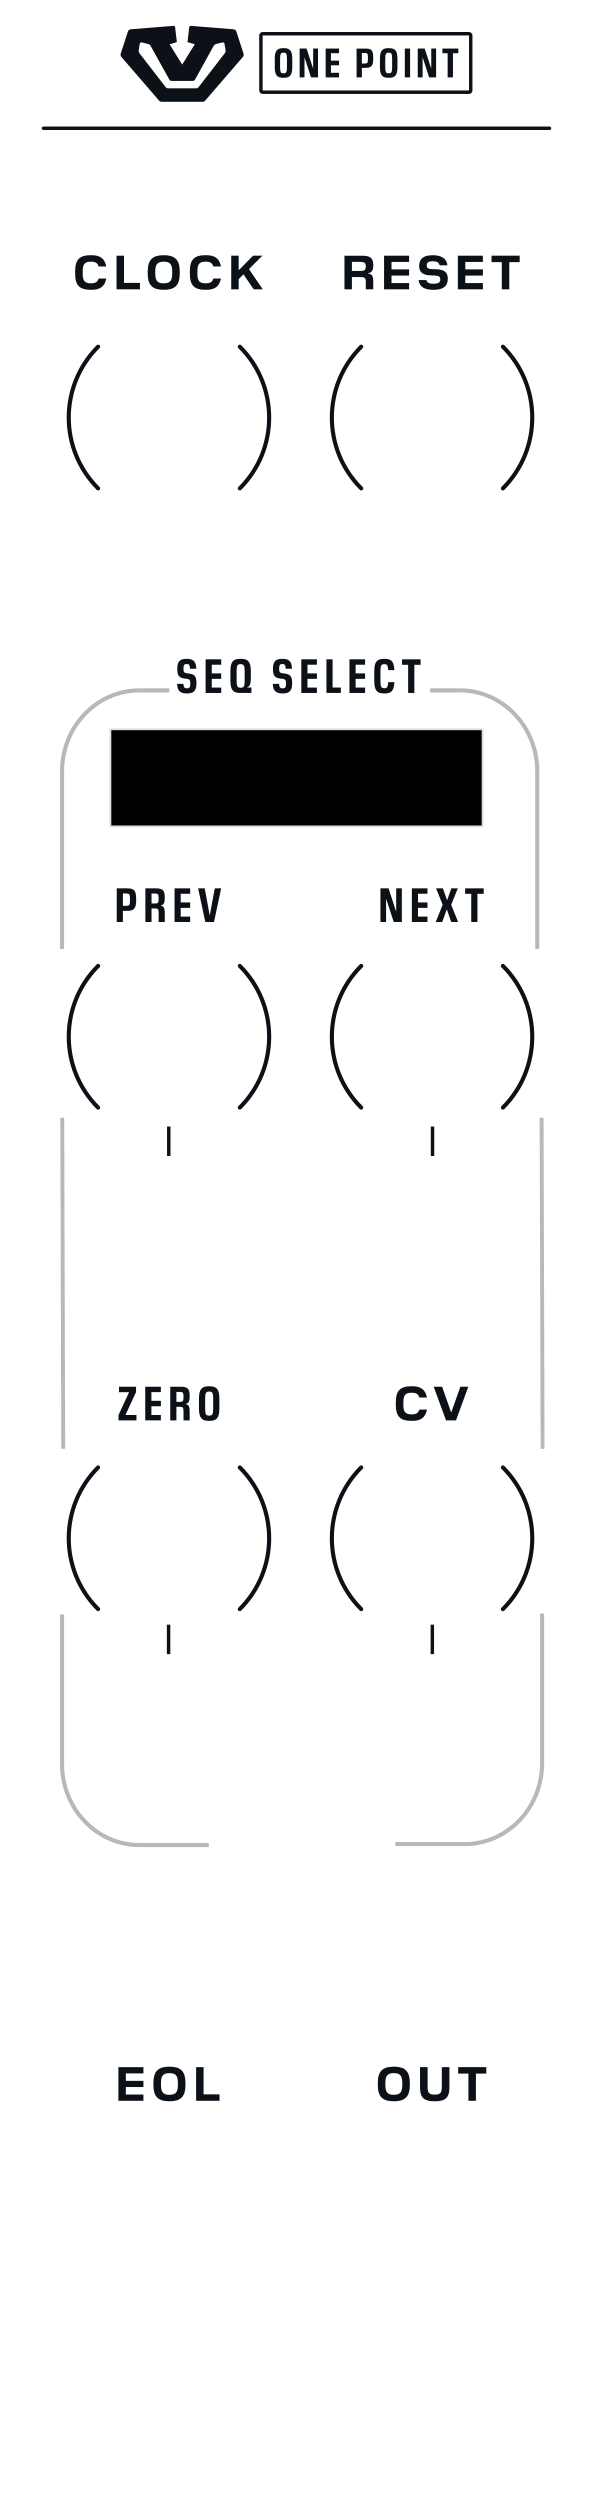
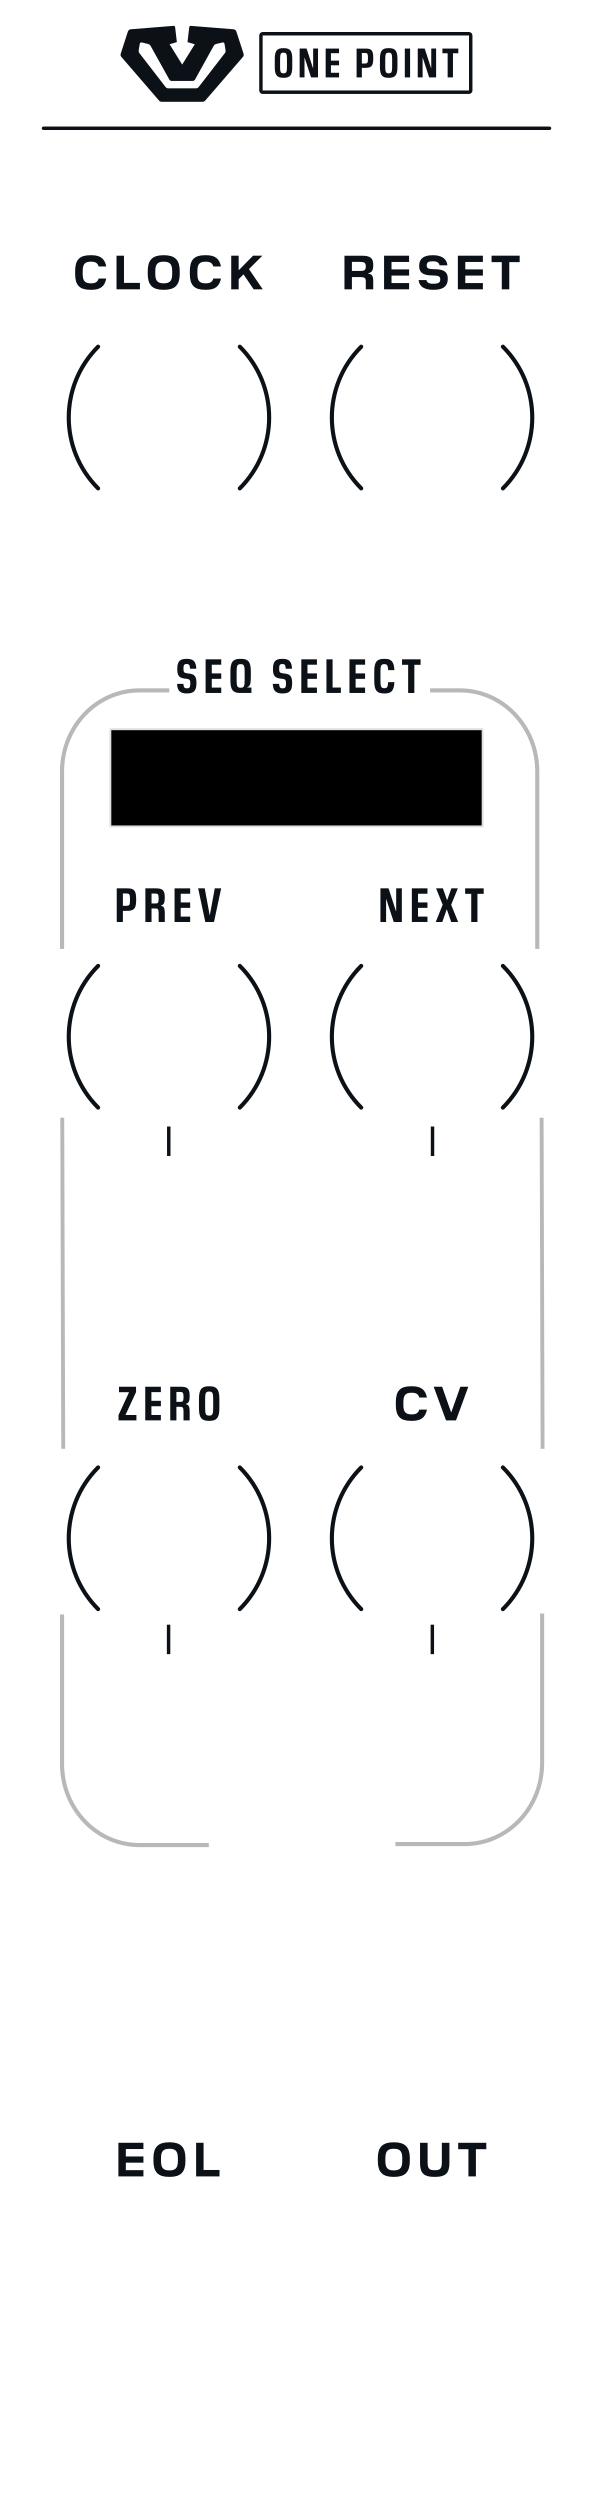
<svg xmlns="http://www.w3.org/2000/svg" version="1.1" id="Ebene_2" x="0px" y="0px" width="30.48mm" height="128.5mm" viewBox="0 0 86.4 364.252" style="enable-background:new 0 0 86.4 364.252" xml:space="preserve">
  <defs id="defs95">
    <rect x="14.389" y="141.232" width="41.912" height="34.386" id="rect2241" />
    <rect x="6.467" y="325.136" width="83.866" height="46.731" id="rect1463" />
    <rect x="125.59" y="98.678" width="166.479" height="105.145" id="rect2657" />
    <rect x="25.452" y="15.751" width="101.703" height="39.534" id="rect384" />
    <rect x="125.59" y="98.678" width="166.479" height="105.145" id="rect2657-5" />
    <rect x="125.59" y="98.678" width="166.479" height="105.145" id="rect2657-5-5" />
    <rect x="125.59" y="98.678" width="166.479" height="105.145" id="rect2657-5-58" />
    <rect x="125.59" y="98.678" width="166.479" height="105.145" id="rect2657-5-2" />
    <rect x="125.59" y="98.678" width="166.479" height="105.145" id="rect2657-5-2-9" />
    <rect x="125.59" y="98.678" width="166.479" height="105.145" id="rect2657-5-2-3" />
    <rect x="125.59" y="98.678" width="166.479" height="105.145" id="rect2657-5-2-3-1" />
    <rect x="125.59" y="98.678" width="166.479" height="105.145" id="rect2657-5-2-3-2" />
    <rect x="125.59" y="98.678" width="166.479" height="105.145" id="rect2657-5-4" />
    <rect x="14.389" y="141.232" width="41.912" height="34.386" id="rect2241-5" />
  </defs>
  <style type="text/css" id="style2">
	.st0{fill:#F3EDE7;}
	.st1{opacity:0.3;fill:#FBFAF8;}
</style>
  <path class="st0" d="m 6.332,18.941 h 73.735 c 0.138,0 0.25,-0.112 0.25,-0.25 0,-0.138 -0.112,-0.25 -0.25,-0.25 H 6.332 c -0.138,0 -0.25,0.112 -0.25,0.25 0,0.138 0.112,0.25 0.25,0.25" id="path30" style="stroke:none;fill-opacity:1;fill:#0b1116" />
  <g id="g2737" transform="translate(18.56892,-51.39733)">
    <path class="st0" d="m 34.272,122.344 c -2.793,-2.793 -4.188,-6.45 -4.188,-10.111 0,-3.66 1.395,-7.318 4.188,-10.111 0.117,-0.117 0.117,-0.307 0,-0.424 -0.117,-0.117 -0.307,-0.117 -0.424,0 -2.909,2.908 -4.364,6.723 -4.364,10.535 0,3.812 1.455,7.626 4.364,10.535 0.117,0.117 0.307,0.117 0.424,0 0.118,-0.117 0.118,-0.307 0,-0.424 z" id="path52" style="fill:#0b1116;fill-opacity:1;stroke:none" />
    <path class="st0" d="m 54.493,102.123 c 2.793,2.793 4.188,6.45 4.188,10.111 0,3.66 -1.395,7.318 -4.188,10.111 -0.117,0.117 -0.117,0.307 0,0.424 0.117,0.117 0.307,0.117 0.424,0 2.909,-2.908 4.364,-6.723 4.364,-10.535 0,-3.812 -1.455,-7.626 -4.364,-10.535 -0.117,-0.117 -0.307,-0.117 -0.424,0 -0.117,0.117 -0.117,0.307 0,0.424 z" id="path54" style="fill:#0b1116;fill-opacity:1;stroke:none" />
  </g>
  <g id="g2733" transform="translate(-14.05283,3.84)">
    <path class="st0" d="m 28.558,67.107 c -2.793,-2.793 -4.188,-6.45 -4.188,-10.111 0,-3.66 1.395,-7.318 4.188,-10.111 0.117,-0.117 0.117,-0.307 0,-0.424 -0.117,-0.117 -0.307,-0.117 -0.424,0 -2.909,2.908 -4.364,6.723 -4.364,10.535 0,3.812 1.455,7.626 4.364,10.535 0.117,0.117 0.307,0.117 0.424,0 0.117,-0.117 0.117,-0.306 0,-0.424 z" id="path68" style="fill:#0b1116;fill-opacity:1;stroke:none" />
    <path class="st0" d="m 48.779,46.886 c 2.793,2.793 4.188,6.45 4.188,10.111 0,3.66 -1.395,7.318 -4.188,10.111 -0.117,0.117 -0.117,0.307 0,0.424 0.117,0.117 0.307,0.117 0.424,0 2.909,-2.908 4.364,-6.723 4.364,-10.535 0,-3.812 -1.455,-7.626 -4.364,-10.535 -0.117,-0.117 -0.307,-0.117 -0.424,0 -0.117,0.117 -0.117,0.307 0,0.424 z" id="path70" style="fill:#0b1116;fill-opacity:1;stroke:none" />
  </g>
  <g aria-label="CLOCK" transform="matrix(0.96,0,0,0.96,-109.9181,-58.70068)" id="text2655" style="font-size:7.292px;line-height:1.25;font-family:Pilat;-inkscape-font-specification:Pilat;letter-spacing:0.9px;word-spacing:0px;white-space:pre;shape-inside:url(#rect2657);display:inline;fill:#f4eee9">
    <path d="m 128.375,105.131 c 1.4,0 2.02,-0.554 2.253,-1.714 h -1.159 c -0.146,0.525 -0.496,0.729 -1.13,0.729 h -0.095 c -1.014,0 -1.196,-0.561 -1.196,-1.488 v -0.306 c 0,-0.926 0.182,-1.488 1.196,-1.488 h 0.095 c 0.634,0 0.984,0.204 1.13,0.729 h 1.159 c -0.233,-1.159 -0.853,-1.714 -2.253,-1.714 h -0.168 c -1.648,0 -2.304,0.715 -2.304,2.399 v 0.452 c 0,1.684 0.656,2.399 2.304,2.399 z" id="path3276" style="fill:#0b1116" />
    <path d="m 135.736,104.081 h -2.421 v -4.127 h -1.13 v 5.104 h 3.551 z" id="path3278" style="fill:#0b1116" />
    <path d="m 139.399,105.131 c 1.641,0 2.377,-0.715 2.377,-2.399 v -0.445 c 0,-1.684 -0.736,-2.406 -2.377,-2.406 h -0.095 c -1.655,0 -2.384,0.722 -2.384,2.406 v 0.445 c 0,1.684 0.729,2.399 2.384,2.399 z m -0.109,-0.984 c -1.014,0 -1.225,-0.561 -1.225,-1.488 v -0.306 c 0,-0.926 0.211,-1.488 1.225,-1.488 h 0.124 c 1.006,0 1.218,0.561 1.218,1.488 v 0.306 c 0,0.941 -0.211,1.473 -1.218,1.488 z" id="path3280" style="fill:#0b1116" />
    <path d="m 145.783,105.131 c 1.4,0 2.02,-0.554 2.253,-1.714 h -1.159 c -0.146,0.525 -0.496,0.729 -1.13,0.729 h -0.095 c -1.014,0 -1.196,-0.561 -1.196,-1.488 v -0.306 c 0,-0.926 0.182,-1.488 1.196,-1.488 h 0.095 c 0.634,0 0.984,0.204 1.13,0.729 h 1.159 c -0.233,-1.159 -0.853,-1.714 -2.253,-1.714 h -0.168 c -1.648,0 -2.304,0.715 -2.304,2.399 v 0.452 c 0,1.684 0.656,2.399 2.304,2.399 z" id="path3282" style="fill:#0b1116" />
    <path d="m 150.722,103.519 0.7,-0.707 h 0.051 l 1.524,2.246 h 1.378 l -2.093,-3.07 2.034,-2.034 h -1.415 l -2.136,2.173 h -0.044 v -2.173 h -1.13 v 5.104 h 1.13 z" id="path3284" style="fill:#0b1116" />
  </g>
  <g aria-label="RESET" transform="matrix(0.96,0,0,0.96,-70.76335,-58.70071)" id="text2655-8" style="font-size:7.292px;line-height:1.25;font-family:Pilat;-inkscape-font-specification:Pilat;letter-spacing:0.9px;word-spacing:0px;white-space:pre;shape-inside:url(#rect2657-5);display:inline;fill:#f4eee9">
    <path d="m 127.121,103.199 h 1.254 c 0.671,0 0.853,0.124 0.853,0.7 v 1.159 h 1.13 v -1.232 c 0,-0.89 -0.241,-1.072 -0.78,-1.159 v -0.051 c 0.547,-0.087 0.78,-0.423 0.78,-1.181 v -0.131 c 0,-0.992 -0.467,-1.349 -1.735,-1.349 h -2.632 v 5.104 h 1.13 z m 1.261,-2.304 c 0.642,0 0.846,0.16 0.846,0.678 v 0.044 c 0,0.489 -0.204,0.649 -0.729,0.649 h -1.378 v -1.371 z" id="path3265" style="fill:#0b1116" />
    <path d="m 135.801,104.11 h -2.669 v -1.137 h 2.669 v -0.941 h -2.669 v -1.13 h 2.669 v -0.948 h -3.799 v 5.104 h 3.799 z" id="path3267" style="fill:#0b1116" />
    <path d="m 139.545,105.131 c 1.291,0 2.129,-0.445 2.129,-1.648 v -0.066 c 0,-0.926 -0.54,-1.349 -1.67,-1.4 l -0.693,-0.022 c -0.664,-0.029 -0.831,-0.19 -0.831,-0.561 v -0.036 c 0,-0.43 0.277,-0.598 0.911,-0.598 0.554,0 0.926,0.124 1.035,0.613 h 1.189 c -0.087,-1.028 -0.948,-1.531 -2.158,-1.531 h -0.087 c -1.364,0 -2.042,0.54 -2.042,1.611 v 0.051 c 0,0.911 0.554,1.342 1.67,1.393 l 0.7,0.029 c 0.649,0.029 0.831,0.19 0.831,0.561 v 0.066 c 0,0.459 -0.343,0.62 -1.021,0.62 -0.481,0 -0.977,-0.066 -1.079,-0.561 h -1.189 c 0.117,1.079 0.984,1.48 2.239,1.48 z" id="path3269" style="fill:#0b1116" />
    <path d="m 147,104.11 h -2.669 v -1.137 h 2.669 v -0.941 h -2.669 v -1.13 h 2.669 v -0.948 h -3.799 v 5.104 h 3.799 z" id="path3271" style="fill:#0b1116" />
    <path d="m 151.007,100.931 h 1.575 v -0.977 h -4.266 v 0.977 h 1.553 v 4.127 h 1.137 z" id="path3273" style="fill:#0b1116" />
  </g>
-   <g aria-label="OUTPUT" transform="matrix(0.96,0,0,0.96,-65.81908,205.2303)" id="text2655-8-2" style="font-size:7.292px;line-height:1.25;font-family:Pilat;-inkscape-font-specification:Pilat;letter-spacing:0.9px;word-spacing:0px;white-space:pre;shape-inside:url(#rect2657-5-4);display:inline;fill:#0b1116">
+   <g aria-label="OUTPUT" transform="matrix(0.96,0,0,0.96,-65.81908,216.2486)" id="text2655-8-2" style="font-size:7.292px;line-height:1.25;font-family:Pilat;-inkscape-font-specification:Pilat;letter-spacing:0.9px;word-spacing:0px;white-space:pre;shape-inside:url(#rect2657-5-4);display:inline;fill:#0b1116">
    <g id="g1407" style="fill:#f4eee9">
      <path d="m 128.383,105.131 c 1.641,0 2.377,-0.715 2.377,-2.399 v -0.445 c 0,-1.684 -0.736,-2.406 -2.377,-2.406 h -0.095 c -1.655,0 -2.384,0.722 -2.384,2.406 v 0.445 c 0,1.684 0.729,2.399 2.384,2.399 z m -0.109,-0.984 c -1.014,0 -1.225,-0.561 -1.225,-1.488 v -0.306 c 0,-0.926 0.211,-1.488 1.225,-1.488 h 0.124 c 1.006,0 1.218,0.561 1.218,1.488 v 0.306 c 0,0.941 -0.211,1.473 -1.218,1.488 z" id="path3252" style="fill:#0b1116" />
      <path d="m 134.591,105.131 c 1.575,0 2.18,-0.54 2.18,-2.115 v -3.063 h -1.152 v 2.997 c 0,0.882 -0.248,1.167 -0.999,1.167 h -0.16 c -0.751,0 -0.999,-0.277 -0.999,-1.167 v -2.997 h -1.152 v 3.063 c 0,1.575 0.598,2.115 2.18,2.115 z" id="path3254" style="fill:#0b1116" />
      <path d="m 140.792,100.931 h 1.575 v -0.977 h -4.266 v 0.977 h 1.553 v 4.127 h 1.137 z" id="path3256" style="fill:#0b1116" />
    </g>
  </g>
  <g aria-label="SEQ SELECT" transform="matrix(0.96,0,0,0.96,-94.93395,0.1096493)" id="text2655-8-9" style="font-size:7.292px;line-height:1.25;font-family:Pilat;-inkscape-font-specification:Pilat;letter-spacing:0.92px;word-spacing:0px;white-space:pre;shape-inside:url(#rect2657-5-2);display:inline;fill:#f4eee9">
    <path d="m 127.289,105.131 c 0.933,0 1.415,-0.343 1.415,-1.509 v -0.102 c 0,-0.97 -0.292,-1.305 -1.094,-1.407 l -0.365,-0.044 c -0.416,-0.051 -0.51,-0.211 -0.51,-0.656 v -0.102 c 0,-0.503 0.131,-0.649 0.481,-0.649 0.343,0 0.489,0.117 0.518,0.722 h 0.948 c -0.029,-1.137 -0.496,-1.502 -1.415,-1.502 h -0.087 c -0.963,0 -1.385,0.365 -1.385,1.502 v 0.08 c 0,0.97 0.299,1.305 1.101,1.407 l 0.365,0.044 c 0.416,0.058 0.51,0.204 0.51,0.664 v 0.124 c 0,0.518 -0.146,0.656 -0.518,0.656 -0.314,0 -0.503,-0.109 -0.532,-0.685 h -0.955 c 0.022,0.547 0.153,0.933 0.394,1.145 0.241,0.211 0.598,0.314 1.057,0.314 z" style="font-family:'Pilat Condensed';-inkscape-font-specification:'Pilat Condensed, ';fill:#0b1116" id="path3215" />
    <path d="m 132.467,104.241 h -1.436 v -1.327 h 1.436 v -0.824 h -1.436 v -1.32 h 1.436 v -0.817 h -2.37 v 5.104 h 2.37 z" style="font-family:'Pilat Condensed';-inkscape-font-specification:'Pilat Condensed, ';fill:#0b1116" id="path3217" />
    <path d="m 137.048,104.234 h -0.642 v -0.036 c 0.365,-0.146 0.554,-0.394 0.554,-1.422 v -1.006 c 0,-1.466 -0.423,-1.889 -1.488,-1.889 h -0.124 c -1.072,0 -1.488,0.423 -1.488,1.903 v 1.378 c 0,1.473 0.416,1.896 1.488,1.896 h 1.699 z m -1.663,0.029 c -0.241,0 -0.394,-0.073 -0.474,-0.226 -0.073,-0.153 -0.109,-0.423 -0.109,-0.809 v -1.509 c 0,-0.394 0.036,-0.664 0.109,-0.809 0.08,-0.153 0.233,-0.226 0.474,-0.226 h 0.051 c 0.241,0 0.394,0.073 0.467,0.226 0.08,0.146 0.117,0.416 0.117,0.809 v 1.509 c 0,0.386 -0.036,0.656 -0.109,0.809 -0.073,0.153 -0.226,0.226 -0.467,0.226 z" style="font-family:'Pilat Condensed';-inkscape-font-specification:'Pilat Condensed, ';fill:#0b1116" id="path3219" />
    <path d="m 141.812,105.131 c 0.933,0 1.415,-0.343 1.415,-1.509 v -0.102 c 0,-0.97 -0.292,-1.305 -1.094,-1.407 l -0.365,-0.044 c -0.416,-0.051 -0.51,-0.211 -0.51,-0.656 v -0.102 c 0,-0.503 0.131,-0.649 0.481,-0.649 0.343,0 0.489,0.117 0.518,0.722 h 0.948 c -0.029,-1.137 -0.496,-1.502 -1.415,-1.502 h -0.087 c -0.963,0 -1.385,0.365 -1.385,1.502 v 0.08 c 0,0.97 0.299,1.305 1.101,1.407 l 0.365,0.044 c 0.416,0.058 0.51,0.204 0.51,0.664 v 0.124 c 0,0.518 -0.146,0.656 -0.518,0.656 -0.314,0 -0.503,-0.109 -0.532,-0.685 h -0.955 c 0.022,0.547 0.153,0.933 0.394,1.145 0.241,0.211 0.598,0.314 1.057,0.314 z" style="font-family:'Pilat Condensed';-inkscape-font-specification:'Pilat Condensed, ';fill:#0b1116" id="path3221" />
    <path d="m 146.99,104.241 h -1.436 v -1.327 h 1.436 v -0.824 h -1.436 v -1.32 h 1.436 v -0.817 h -2.37 v 5.104 h 2.37 z" style="font-family:'Pilat Condensed';-inkscape-font-specification:'Pilat Condensed, ';fill:#0b1116" id="path3223" />
    <path d="m 150.622,104.234 h -1.254 v -4.28 h -0.933 v 5.104 h 2.188 z" style="font-family:'Pilat Condensed';-inkscape-font-specification:'Pilat Condensed, ';fill:#0b1116" id="path3225" />
    <path d="m 154.299,104.241 h -1.436 v -1.327 h 1.436 v -0.824 h -1.436 v -1.32 h 1.436 v -0.817 h -2.37 v 5.104 h 2.37 z" style="font-family:'Pilat Condensed';-inkscape-font-specification:'Pilat Condensed, ';fill:#0b1116" id="path3227" />
    <path d="m 157.282,105.131 c 0.992,0 1.393,-0.386 1.466,-1.714 h -0.941 c -0.044,0.758 -0.197,0.919 -0.554,0.919 h -0.044 c -0.241,0 -0.394,-0.073 -0.467,-0.226 -0.073,-0.153 -0.109,-0.423 -0.109,-0.809 v -1.582 c 0,-0.787 0.102,-1.035 0.576,-1.035 h 0.044 c 0.357,0 0.51,0.153 0.554,0.911 h 0.941 c -0.073,-1.327 -0.474,-1.714 -1.466,-1.714 h -0.109 c -1.072,0 -1.48,0.438 -1.48,1.896 v 1.458 c 0,1.458 0.408,1.896 1.48,1.896 z" style="font-family:'Pilat Condensed';-inkscape-font-specification:'Pilat Condensed, ';fill:#0b1116" id="path3229" />
    <path d="m 161.775,100.785 h 0.948 v -0.831 h -2.815 v 0.831 h 0.926 v 4.273 h 0.941 z" style="font-family:'Pilat Condensed';-inkscape-font-specification:'Pilat Condensed, ';fill:#0b1116" id="path3231" />
  </g>
  <g aria-label="NEXT" transform="matrix(0.96,0,0,0.96,-65.42588,33.47808)" id="text2655-8-9-2" style="font-size:7.292px;line-height:1.25;font-family:Pilat;-inkscape-font-specification:Pilat;letter-spacing:0.92px;word-spacing:0px;white-space:pre;shape-inside:url(#rect2657-5-2-3);display:inline;fill:#f4eee9">
    <path d="m 129.141,99.954 h -0.86 v 3.449 h -0.036 l -1.123,-3.449 h -1.232 v 5.104 h 0.86 v -3.449 h 0.036 l 1.123,3.449 h 1.232 z" style="font-family:'Pilat Condensed';-inkscape-font-specification:'Pilat Condensed, ';fill:#0b1116" id="path3243" />
    <path d="m 133.029,104.241 h -1.436 v -1.327 h 1.436 v -0.824 h -1.436 v -1.32 h 1.436 v -0.817 h -2.37 v 5.104 h 2.37 z" style="font-family:'Pilat Condensed';-inkscape-font-specification:'Pilat Condensed, ';fill:#0b1116" id="path3245" />
    <path d="m 136.625,102.448 1.014,-2.494 h -0.984 l -0.627,1.765 h -0.036 l -0.62,-1.765 h -1.035 l 0.999,2.486 -1.05,2.618 h 0.992 l 0.671,-1.896 h 0.029 l 0.656,1.896 h 1.05 z" style="font-family:'Pilat Condensed';-inkscape-font-specification:'Pilat Condensed, ';fill:#0b1116" id="path3247" />
    <path d="m 140.614,100.785 h 0.948 v -0.831 h -2.815 v 0.831 h 0.926 v 4.273 h 0.941 z" style="font-family:'Pilat Condensed';-inkscape-font-specification:'Pilat Condensed, ';fill:#0b1116" id="path3249" />
  </g>
  <g aria-label="PREV" transform="matrix(0.96,0,0,0.96,-103.8439,33.47906)" id="text2655-8-9-2-9" style="font-size:7.292px;line-height:1.25;font-family:Pilat;-inkscape-font-specification:Pilat;letter-spacing:0.92px;word-spacing:0px;white-space:pre;shape-inside:url(#rect2657-5-2-3-1);display:inline;fill:#f4eee9;stroke-width:1.001;stroke-dasharray:none">
    <path d="m 126.822,103.366 h 0.634 c 0.955,0 1.378,-0.248 1.378,-1.56 v -0.292 c 0,-1.342 -0.408,-1.56 -1.378,-1.56 h -1.568 v 5.104 h 0.933 z m 0.554,-2.632 c 0.379,0 0.525,0.095 0.525,0.758 v 0.35 c 0,0.656 -0.139,0.758 -0.525,0.758 h -0.554 v -1.867 z" style="font-family:'Pilat Condensed';-inkscape-font-specification:'Pilat Condensed, ';stroke-width:1.001;stroke-dasharray:none;fill:#0b1116" id="path3234" />
    <path d="m 131.169,103.002 h 0.547 c 0.394,0 0.532,0.073 0.532,0.7 v 1.356 h 0.933 v -1.298 c 0,-0.919 -0.197,-1.079 -0.591,-1.167 v -0.036 c 0.394,-0.102 0.591,-0.328 0.591,-1.152 v -0.095 c 0,-1.137 -0.408,-1.356 -1.378,-1.356 h -1.568 v 5.104 h 0.933 z m 0.54,-2.26 c 0.386,0 0.54,0.073 0.54,0.685 v 0.146 c 0,0.605 -0.146,0.678 -0.503,0.678 h -0.576 v -1.509 z" style="font-family:'Pilat Condensed';-inkscape-font-specification:'Pilat Condensed, ';stroke-width:1.001;stroke-dasharray:none;fill:#0b1116" id="path3236" />
    <path d="m 137.033,104.241 h -1.436 v -1.327 h 1.436 v -0.824 h -1.436 v -1.32 h 1.436 v -0.817 h -2.37 v 5.104 h 2.37 z" style="font-family:'Pilat Condensed';-inkscape-font-specification:'Pilat Condensed, ';stroke-width:1.001;stroke-dasharray:none;fill:#0b1116" id="path3238" />
    <path d="m 141.737,99.954 h -0.97 l -0.744,4.04 h -0.036 l -0.744,-4.04 h -0.999 l 1.086,5.104 h 1.32 z" style="font-family:'Pilat Condensed';-inkscape-font-specification:'Pilat Condensed, ';stroke-width:1.001;stroke-dasharray:none;fill:#0b1116" id="path3240" />
  </g>
  <g id="g3062" transform="translate(0,-38.4)">
    <path class="st0" d="m 14.506,199.566 c -2.793,-2.793 -4.188,-6.45 -4.188,-10.111 0,-3.66 1.395,-7.318 4.188,-10.11 0.117,-0.117 0.117,-0.307 0,-0.424 -0.117,-0.117 -0.307,-0.117 -0.424,0 -2.909,2.908 -4.364,6.723 -4.364,10.535 0,3.812 1.455,7.626 4.364,10.535 0.117,0.117 0.307,0.117 0.424,0 0.117,-0.118 0.117,-0.307 0,-0.425 z" id="path56" style="fill:#0b1116;fill-opacity:1;stroke:none" />
    <path class="st0" d="m 34.727,179.345 c 2.793,2.793 4.188,6.45 4.188,10.111 0,3.66 -1.395,7.318 -4.188,10.111 -0.117,0.117 -0.117,0.307 0,0.424 0.117,0.117 0.307,0.117 0.424,0 2.909,-2.908 4.364,-6.723 4.364,-10.535 0,-3.812 -1.455,-7.626 -4.364,-10.535 -0.117,-0.117 -0.307,-0.117 -0.424,0 -0.117,0.117 -0.117,0.307 0,0.424 z" id="path58" style="fill:#0b1116;fill-opacity:1;stroke:none" />
  </g>
  <g id="g3062-8" transform="translate(-0.00101128,34.67357)">
    <path class="st0" d="m 14.506,199.566 c -2.793,-2.793 -4.188,-6.45 -4.188,-10.111 0,-3.66 1.395,-7.318 4.188,-10.11 0.117,-0.117 0.117,-0.307 0,-0.424 -0.117,-0.117 -0.307,-0.117 -0.424,0 -2.909,2.908 -4.364,6.723 -4.364,10.535 0,3.812 1.455,7.626 4.364,10.535 0.117,0.117 0.307,0.117 0.424,0 0.117,-0.118 0.117,-0.307 0,-0.425 z" id="path56-7" style="fill:#0b1116;fill-opacity:1;stroke:none" />
    <path class="st0" d="m 34.727,179.345 c 2.793,2.793 4.188,6.45 4.188,10.111 0,3.66 -1.395,7.318 -4.188,10.111 -0.117,0.117 -0.117,0.307 0,0.424 0.117,0.117 0.307,0.117 0.424,0 2.909,-2.908 4.364,-6.723 4.364,-10.535 0,-3.812 -1.455,-7.626 -4.364,-10.535 -0.117,-0.117 -0.307,-0.117 -0.424,0 -0.117,0.117 -0.117,0.307 0,0.424 z" id="path58-7" style="fill:#0b1116;fill-opacity:1;stroke:none" />
  </g>
  <g id="g3062-8-0" transform="translate(38.33474,34.67491)">
    <path class="st0" d="m 14.506,199.566 c -2.793,-2.793 -4.188,-6.45 -4.188,-10.111 0,-3.66 1.395,-7.318 4.188,-10.11 0.117,-0.117 0.117,-0.307 0,-0.424 -0.117,-0.117 -0.307,-0.117 -0.424,0 -2.909,2.908 -4.364,6.723 -4.364,10.535 0,3.812 1.455,7.626 4.364,10.535 0.117,0.117 0.307,0.117 0.424,0 0.117,-0.118 0.117,-0.307 0,-0.425 z" id="path56-7-9" style="fill:#0b1116;fill-opacity:1;stroke:none" />
    <path class="st0" d="m 34.727,179.345 c 2.793,2.793 4.188,6.45 4.188,10.111 0,3.66 -1.395,7.318 -4.188,10.111 -0.117,0.117 -0.117,0.307 0,0.424 0.117,0.117 0.307,0.117 0.424,0 2.909,-2.908 4.364,-6.723 4.364,-10.535 0,-3.812 -1.455,-7.626 -4.364,-10.535 -0.117,-0.117 -0.307,-0.117 -0.424,0 -0.117,0.117 -0.117,0.307 0,0.424 z" id="path58-7-0" style="fill:#0b1116;fill-opacity:1;stroke:none" />
  </g>
  <g id="g3058" transform="translate(0,-38.4)">
    <path class="st0" d="m 52.84,199.566 c -2.793,-2.793 -4.188,-6.45 -4.188,-10.111 0,-3.66 1.395,-7.318 4.188,-10.11 0.117,-0.117 0.117,-0.307 0,-0.424 -0.117,-0.117 -0.307,-0.117 -0.424,0 -2.909,2.908 -4.364,6.723 -4.364,10.535 0,3.812 1.455,7.626 4.364,10.535 0.117,0.117 0.307,0.117 0.424,0 0.117,-0.118 0.117,-0.307 0,-0.425 z" id="path64" style="fill:#0b1116;fill-opacity:1;stroke:none" />
    <path class="st0" d="m 73.061,179.345 c 2.793,2.793 4.188,6.45 4.188,10.111 0,3.66 -1.395,7.318 -4.188,10.111 -0.117,0.117 -0.117,0.307 0,0.424 0.117,0.117 0.307,0.117 0.424,0 2.909,-2.908 4.364,-6.723 4.364,-10.535 0,-3.812 -1.455,-7.626 -4.364,-10.535 -0.117,-0.117 -0.307,-0.117 -0.424,0 -0.117,0.117 -0.117,0.307 0,0.424 z" id="path66" style="fill:#0b1116;fill-opacity:1;stroke:none" />
  </g>
  <path class="st1" d="m 24.66,100.29 h -4.335 c -3.202,0 -6.102,1.358 -8.196,3.548 -2.095,2.19 -3.388,5.213 -3.388,8.55 v 25.872 h 0.599 v -25.872 c 0,-3.18 1.232,-6.054 3.222,-8.135 1.99,-2.08 4.733,-3.363 7.763,-3.363 h 4.335 v -0.6" id="path78" style="opacity:0.3;fill:#0b1116;fill-opacity:1;stroke:none" />
  <path class="st1" d="m 66.996,100.29 c -0.001,0 -0.001,0 0,0 h -4.336 v 0.6 h 4.335 c 3.031,0 5.773,1.283 7.763,3.363 1.99,2.08 3.222,4.955 3.222,8.135 v 25.872 h 0.598 v -25.872 c 0,-3.336 -1.294,-6.36 -3.388,-8.55 -2.093,-2.19 -4.993,-3.548 -8.194,-3.548" id="path80" style="opacity:0.3;fill:#0b1116;fill-opacity:1;stroke:none" />
  <path class="st1" d="m 9.341,235.23 h -0.599 v 21.799 c 0,3.336 1.294,6.36 3.388,8.55 2.094,2.189 4.993,3.548 8.195,3.548 0,0 0,0 0.001,0 h 10.095 v -0.6 h -10.095 c -3.031,0 -5.773,-1.283 -7.763,-3.363 -1.99,-2.08 -3.222,-4.955 -3.222,-8.135 v -21.799" id="path82" style="opacity:0.3;fill:#0b1116;fill-opacity:1;stroke:none" />
  <path class="st1" d="m 79.288,235.088 h -0.599 v 21.799 c 0,3.18 -1.232,6.054 -3.222,8.135 -1.99,2.08 -4.733,3.363 -7.763,3.363 h -10.095 v 0.6 h 10.095 c 3.202,0 6.102,-1.358 8.195,-3.548 2.095,-2.19 3.389,-5.213 3.388,-8.55 v -21.799" id="path84" style="opacity:0.3;fill:#0b1116;fill-opacity:1;stroke:none;stroke-width:1.001;stroke-dasharray:none" />
  <g id="g550">
    <polyline class="st0" points="23.879,184.418 23.879,188.711 24.379,188.711 24.379,184.418  " id="polyline86" style="fill:#0b1116;fill-opacity:1;stroke:none" transform="translate(0.460177,-20.2838)" />
    <polyline class="st0" points="62.309,184.418 62.309,188.711 62.809,188.711 62.809,184.418  " id="polyline88" style="fill:#0b1116;fill-opacity:1;stroke:none" transform="translate(0.460177,-20.2838)" />
  </g>
  <g id="g550-7" transform="translate(-0.02661936,72.58326)">
    <polyline class="st0" points="23.879,184.418 23.879,188.711 24.379,188.711 24.379,184.418  " id="polyline86-9" style="fill:#0b1116;fill-opacity:1;stroke:none" transform="translate(0.460177,-20.2838)" />
    <polyline class="st0" points="62.309,184.418 62.309,188.711 62.809,188.711 62.809,184.418  " id="polyline88-8" style="fill:#0b1116;fill-opacity:1;stroke:none" transform="translate(0.460177,-20.2838)" />
  </g>
  <rect style="fill:#000000;fill-opacity:1;fill-rule:evenodd;stroke:#dfdfdf;stroke-width:0.275;stroke-linejoin:round" id="rect925" width="54.238" height="14.162" x="16.08" y="106.25" />
-   <g aria-label="EOL" transform="matrix(0.96,0,0,0.96,10.65655,-12.16847)" id="text1461" style="font-size:7.292px;line-height:1.25;font-family:Pilat;-inkscape-font-specification:Pilat;letter-spacing:0.9px;word-spacing:0px;white-space:pre;shape-inside:url(#rect1463);display:inline;fill:#f4eee9">
+   <g aria-label="EOL" transform="matrix(0.96,0,0,0.96,10.65655,-1.150203)" id="text1461" style="font-size:7.292px;line-height:1.25;font-family:Pilat;-inkscape-font-specification:Pilat;letter-spacing:0.9px;word-spacing:0px;white-space:pre;shape-inside:url(#rect1463);display:inline;fill:#f4eee9">
    <path d="M 10.667,330.567 H 7.998 v -1.137 h 2.669 v -0.941 H 7.998 v -1.13 h 2.669 v -0.948 H 6.868 v 5.104 h 3.799 z" id="path1605" style="fill:#0b1116" />
    <path d="m 14.666,331.588 c 1.641,0 2.377,-0.715 2.377,-2.399 v -0.445 c 0,-1.684 -0.736,-2.406 -2.377,-2.406 h -0.095 c -1.655,0 -2.384,0.722 -2.384,2.406 v 0.445 c 0,1.684 0.729,2.399 2.384,2.399 z m -0.109,-0.984 c -1.014,0 -1.225,-0.561 -1.225,-1.488 v -0.306 c 0,-0.926 0.211,-1.488 1.225,-1.488 h 0.124 c 1.006,0 1.218,0.561 1.218,1.488 v 0.306 c 0,0.941 -0.211,1.473 -1.218,1.488 z" id="path1607" style="fill:#0b1116" />
    <path d="m 22.216,330.538 h -2.421 v -4.127 H 18.665 v 5.104 h 3.551 z" id="path1609" style="fill:#0b1116" />
  </g>
  <path style="fill:#0b1116;stroke:#0b1116;stroke-width:0.567;stroke-linecap:butt;stroke-linejoin:miter;stroke-opacity:1;fill-opacity:1;opacity:0.3;stroke-dasharray:none" d="m 78.913,162.855 0.142,48.24" id="path1330" />
  <path style="opacity:0.3;fill:#0b1116;fill-opacity:1;stroke:#0b1116;stroke-width:0.567;stroke-linecap:butt;stroke-linejoin:miter;stroke-dasharray:none;stroke-opacity:1" d="m 9.071,162.854 0.142,48.24" id="path1330-7" />
  <g aria-label="ZERO" transform="matrix(0.96,0,0,0.96,3.287035,65.24131)" id="text2239" style="font-size:7.292px;line-height:1.25;font-family:Pilat;-inkscape-font-specification:Pilat;letter-spacing:0.9px;word-spacing:0px;white-space:pre;shape-inside:url(#rect2241);display:inline;fill:#f4eee9">
    <path d="m 17.283,146.796 h -1.663 l 1.604,-3.478 v -0.809 h -2.589 v 0.824 h 1.531 l -1.604,3.478 v 0.802 h 2.72 z" style="font-family:'Pilat Condensed';-inkscape-font-specification:'Pilat Condensed, ';fill:#0b1116" id="path3175" />
    <path d="m 20.991,146.796 h -1.436 v -1.327 h 1.436 v -0.824 h -1.436 v -1.32 h 1.436 v -0.817 h -2.37 v 5.104 h 2.37 z" style="font-family:'Pilat Condensed';-inkscape-font-specification:'Pilat Condensed, ';fill:#0b1116" id="path3177" />
    <path d="m 23.349,145.556 h 0.547 c 0.394,0 0.532,0.073 0.532,0.7 v 1.356 h 0.933 v -1.298 c 0,-0.919 -0.197,-1.079 -0.591,-1.167 v -0.036 c 0.394,-0.102 0.591,-0.328 0.591,-1.152 v -0.095 c 0,-1.137 -0.408,-1.356 -1.378,-1.356 h -1.568 v 5.104 h 0.933 z m 0.54,-2.26 c 0.386,0 0.54,0.073 0.54,0.685 v 0.146 c 0,0.605 -0.146,0.678 -0.503,0.678 H 23.349 v -1.509 z" style="font-family:'Pilat Condensed';-inkscape-font-specification:'Pilat Condensed, ';fill:#0b1116" id="path3179" />
    <path d="m 28.362,147.686 c 1.079,0 1.509,-0.423 1.509,-1.896 v -1.451 c 0,-1.48 -0.43,-1.903 -1.509,-1.903 h -0.08 c -1.072,0 -1.509,0.423 -1.509,1.903 v 1.451 c 0,1.473 0.438,1.896 1.509,1.896 z m -0.066,-0.795 c -0.241,0 -0.394,-0.073 -0.474,-0.226 -0.073,-0.153 -0.109,-0.423 -0.109,-0.809 v -1.582 c 0,-0.394 0.036,-0.664 0.109,-0.809 0.08,-0.153 0.233,-0.226 0.474,-0.226 h 0.051 c 0.241,0 0.394,0.073 0.467,0.226 0.08,0.146 0.117,0.416 0.117,0.809 v 1.582 c 0,0.386 -0.036,0.656 -0.117,0.809 -0.073,0.153 -0.226,0.226 -0.467,0.226 z" style="font-family:'Pilat Condensed';-inkscape-font-specification:'Pilat Condensed, ';fill:#0b1116" id="path3181" />
  </g>
  <g aria-label="CV" transform="matrix(0.96,0,0,0.96,43.55779,65.24259)" id="text2239-2" style="font-size:7.292px;line-height:1.25;font-family:Pilat;-inkscape-font-specification:Pilat;letter-spacing:0.9px;word-spacing:0px;white-space:pre;shape-inside:url(#rect2241-5);display:inline;fill:#f4eee9">
    <path d="m 17.174,147.686 c 1.4,0 2.02,-0.554 2.253,-1.714 H 18.268 c -0.146,0.525 -0.496,0.729 -1.13,0.729 h -0.095 c -1.014,0 -1.196,-0.561 -1.196,-1.488 v -0.306 c 0,-0.926 0.182,-1.488 1.196,-1.488 h 0.095 c 0.634,0 0.984,0.204 1.13,0.729 h 1.159 c -0.233,-1.159 -0.853,-1.714 -2.253,-1.714 h -0.168 c -1.648,0 -2.304,0.715 -2.304,2.399 v 0.452 c 0,1.684 0.656,2.399 2.304,2.399 z" id="path3184" style="fill:#0b1116" />
    <path d="m 25.701,142.508 h -1.203 l -1.371,3.857 h -0.044 l -1.356,-3.857 h -1.276 l 1.867,5.104 h 1.517 z" id="path3186" style="fill:#0b1116" />
  </g>
  <g id="g2608-9" transform="translate(11.80374,-8.8243046e-5)">
    <path class="st0" d="m 56.532,5.167 v 8.018 H 26.464 V 5.167 h 30.068 m 0,-0.5 H 26.464 c -0.276,0 -0.5,0.224 -0.5,0.5 v 8.018 c 0,0.276 0.224,0.5 0.5,0.5 h 30.068 c 0.276,0 0.5,-0.224 0.5,-0.5 V 5.167 c 0,-0.276 -0.224,-0.5 -0.5,-0.5 z" id="path4-1" style="fill:#0b1116;fill-opacity:1;stroke:none" />
    <path class="st0" d="M 22.212,4.265 15.998,3.77 C 15.883,3.761 15.782,3.844 15.769,3.959 l -0.252,2.174 1.058,0.32 -1.834,2.955 -1.834,-2.955 1.058,-0.32 -0.254,-2.176 C 13.698,3.842 13.596,3.759 13.482,3.768 L 7.252,4.265 C 7.056,4.281 6.889,4.414 6.828,4.601 L 5.785,7.824 C 5.732,7.987 5.768,8.166 5.88,8.295 l 5.492,6.364 c 0.092,0.107 0.227,0.169 0.368,0.169 h 5.986 c 0.141,0 0.276,-0.062 0.368,-0.169 L 23.588,8.295 C 23.7,8.165 23.736,7.987 23.683,7.824 L 22.637,4.602 C 22.576,4.413 22.408,4.281 22.212,4.265 Z m -5.457,8.608 H 12.71 c -0.15,0 -0.293,-0.07 -0.385,-0.189 L 8.498,7.73 C 8.415,7.623 8.38,7.486 8.402,7.352 L 8.56,6.382 C 8.583,6.241 8.72,6.15 8.858,6.184 l 0.953,0.234 c 0.131,0.032 0.243,0.118 0.309,0.236 l 2.789,5.011 0.213,0.125 h 3.237 l 0.213,-0.126 2.772,-5.009 C 19.41,6.536 19.523,6.45 19.655,6.417 l 0.952,-0.232 c 0.138,-0.034 0.275,0.057 0.298,0.198 l 0.159,0.967 c 0.022,0.134 -0.013,0.272 -0.096,0.379 l -3.829,4.953 c -0.091,0.121 -0.233,0.191 -0.384,0.191 z" id="path28-8" style="fill:#0b1116;fill-opacity:1;stroke:none" />
    <g aria-label="ONE POINT" transform="matrix(0.96,0,0,0.96,63.28884,-3.941501)" id="text446" style="font-size:6.25px;line-height:1.25;font-family:Pilat;-inkscape-font-specification:Pilat;letter-spacing:0.65px;word-spacing:0px;white-space:pre;shape-inside:url(#rect448-2);fill:#f4eee9">
      <path d="m -35.157,15.914 c 0.925,0 1.294,-0.363 1.294,-1.625 v -1.244 c 0,-1.269 -0.369,-1.631 -1.294,-1.631 h -0.069 c -0.919,0 -1.294,0.362 -1.294,1.631 v 1.244 c 0,1.262 0.375,1.625 1.294,1.625 z m -0.056,-0.681 c -0.206,0 -0.338,-0.062 -0.406,-0.194 -0.062,-0.131 -0.094,-0.363 -0.094,-0.694 v -1.356 c 0,-0.337 0.031,-0.569 0.094,-0.694 0.069,-0.131 0.2,-0.194 0.406,-0.194 h 0.044 c 0.206,0 0.338,0.062 0.4,0.194 0.069,0.125 0.1,0.356 0.1,0.694 v 1.356 c 0,0.331 -0.031,0.562 -0.1,0.694 -0.062,0.131 -0.194,0.194 -0.4,0.194 z" style="font-family:'Pilat Condensed';-inkscape-font-specification:'Pilat Condensed, ';fill:#0b1116" id="path1195" />
      <path d="m -29.957,11.477 h -0.738 v 2.956 h -0.031 l -0.963,-2.956 h -1.056 v 4.375 h 0.738 v -2.956 h 0.031 l 0.963,2.956 h 1.056 z" style="font-family:'Pilat Condensed';-inkscape-font-specification:'Pilat Condensed, ';fill:#0b1116" id="path1197" />
      <path d="m -26.764,15.152 h -1.231 v -1.137 h 1.231 v -0.706 h -1.231 v -1.131 h 1.231 v -0.7 h -2.031 v 4.375 h 2.031 z" style="font-family:'Pilat Condensed';-inkscape-font-specification:'Pilat Condensed, ';fill:#0b1116" id="path1199" />
      <path d="m -23.301,14.402 h 0.544 c 0.819,0 1.181,-0.212 1.181,-1.337 v -0.25 c 0,-1.15 -0.35,-1.337 -1.181,-1.337 h -1.344 v 4.375 h 0.8 z m 0.475,-2.256 c 0.325,0 0.45,0.081 0.45,0.65 v 0.3 c 0,0.562 -0.119,0.65 -0.45,0.65 h -0.475 v -1.6 z" style="font-family:'Pilat Condensed';-inkscape-font-specification:'Pilat Condensed, ';fill:#0b1116" id="path1201" />
      <path d="m -19.195,15.914 c 0.925,0 1.294,-0.363 1.294,-1.625 v -1.244 c 0,-1.269 -0.369,-1.631 -1.294,-1.631 h -0.069 c -0.919,0 -1.294,0.362 -1.294,1.631 v 1.244 c 0,1.262 0.375,1.625 1.294,1.625 z m -0.056,-0.681 c -0.206,0 -0.338,-0.062 -0.406,-0.194 -0.062,-0.131 -0.094,-0.363 -0.094,-0.694 v -1.356 c 0,-0.337 0.031,-0.569 0.094,-0.694 0.069,-0.131 0.2,-0.194 0.406,-0.194 h 0.044 c 0.206,0 0.338,0.062 0.4,0.194 0.069,0.125 0.1,0.356 0.1,0.694 v 1.356 c 0,0.331 -0.031,0.562 -0.1,0.694 -0.062,0.131 -0.194,0.194 -0.4,0.194 z" style="font-family:'Pilat Condensed';-inkscape-font-specification:'Pilat Condensed, ';fill:#0b1116" id="path1203" />
      <path d="m -15.982,11.477 h -0.8 v 4.375 h 0.8 z" style="font-family:'Pilat Condensed';-inkscape-font-specification:'Pilat Condensed, ';fill:#0b1116" id="path1205" />
      <path d="m -12.032,11.477 h -0.738 v 2.956 h -0.031 l -0.963,-2.956 h -1.056 v 4.375 h 0.738 v -2.956 h 0.031 l 0.963,2.956 h 1.056 z" style="font-family:'Pilat Condensed';-inkscape-font-specification:'Pilat Condensed, ';fill:#0b1116" id="path1207" />
      <path d="m -9.476,12.189 h 0.812 v -0.713 h -2.412 v 0.713 h 0.794 v 3.663 h 0.806 z" style="font-family:'Pilat Condensed';-inkscape-font-specification:'Pilat Condensed, ';fill:#0b1116" id="path1209" />
    </g>
  </g>
</svg>
